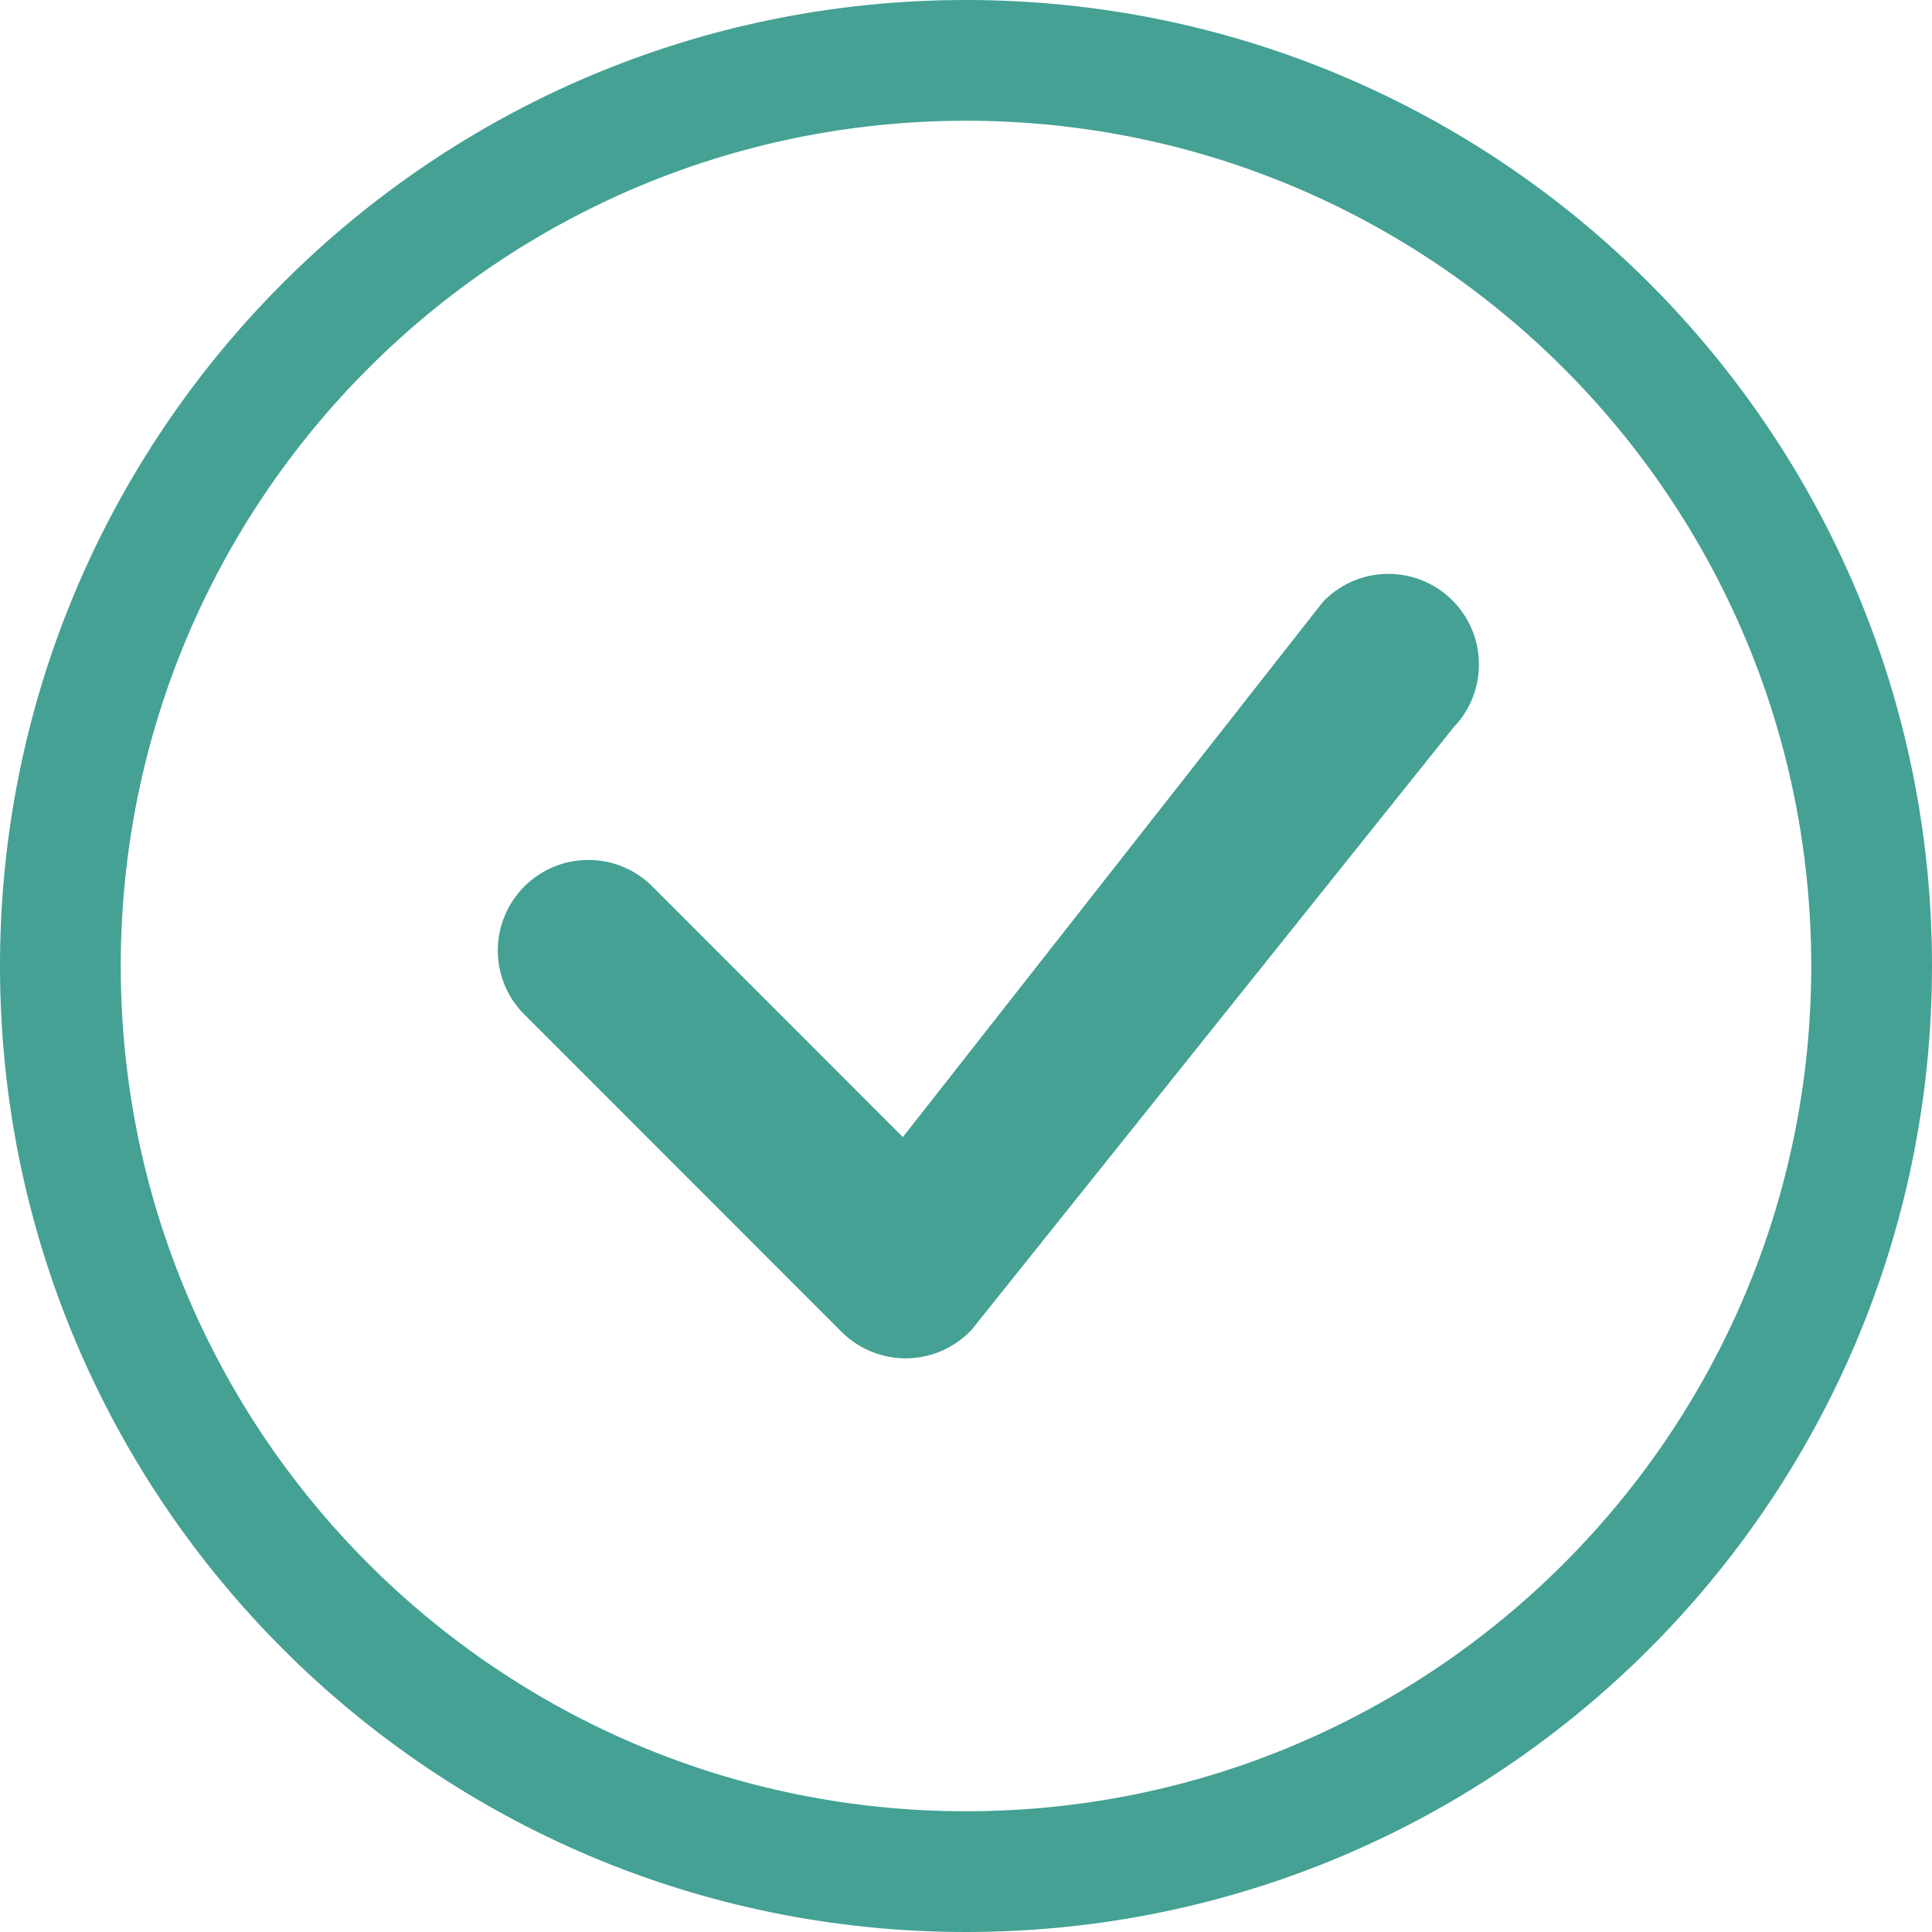
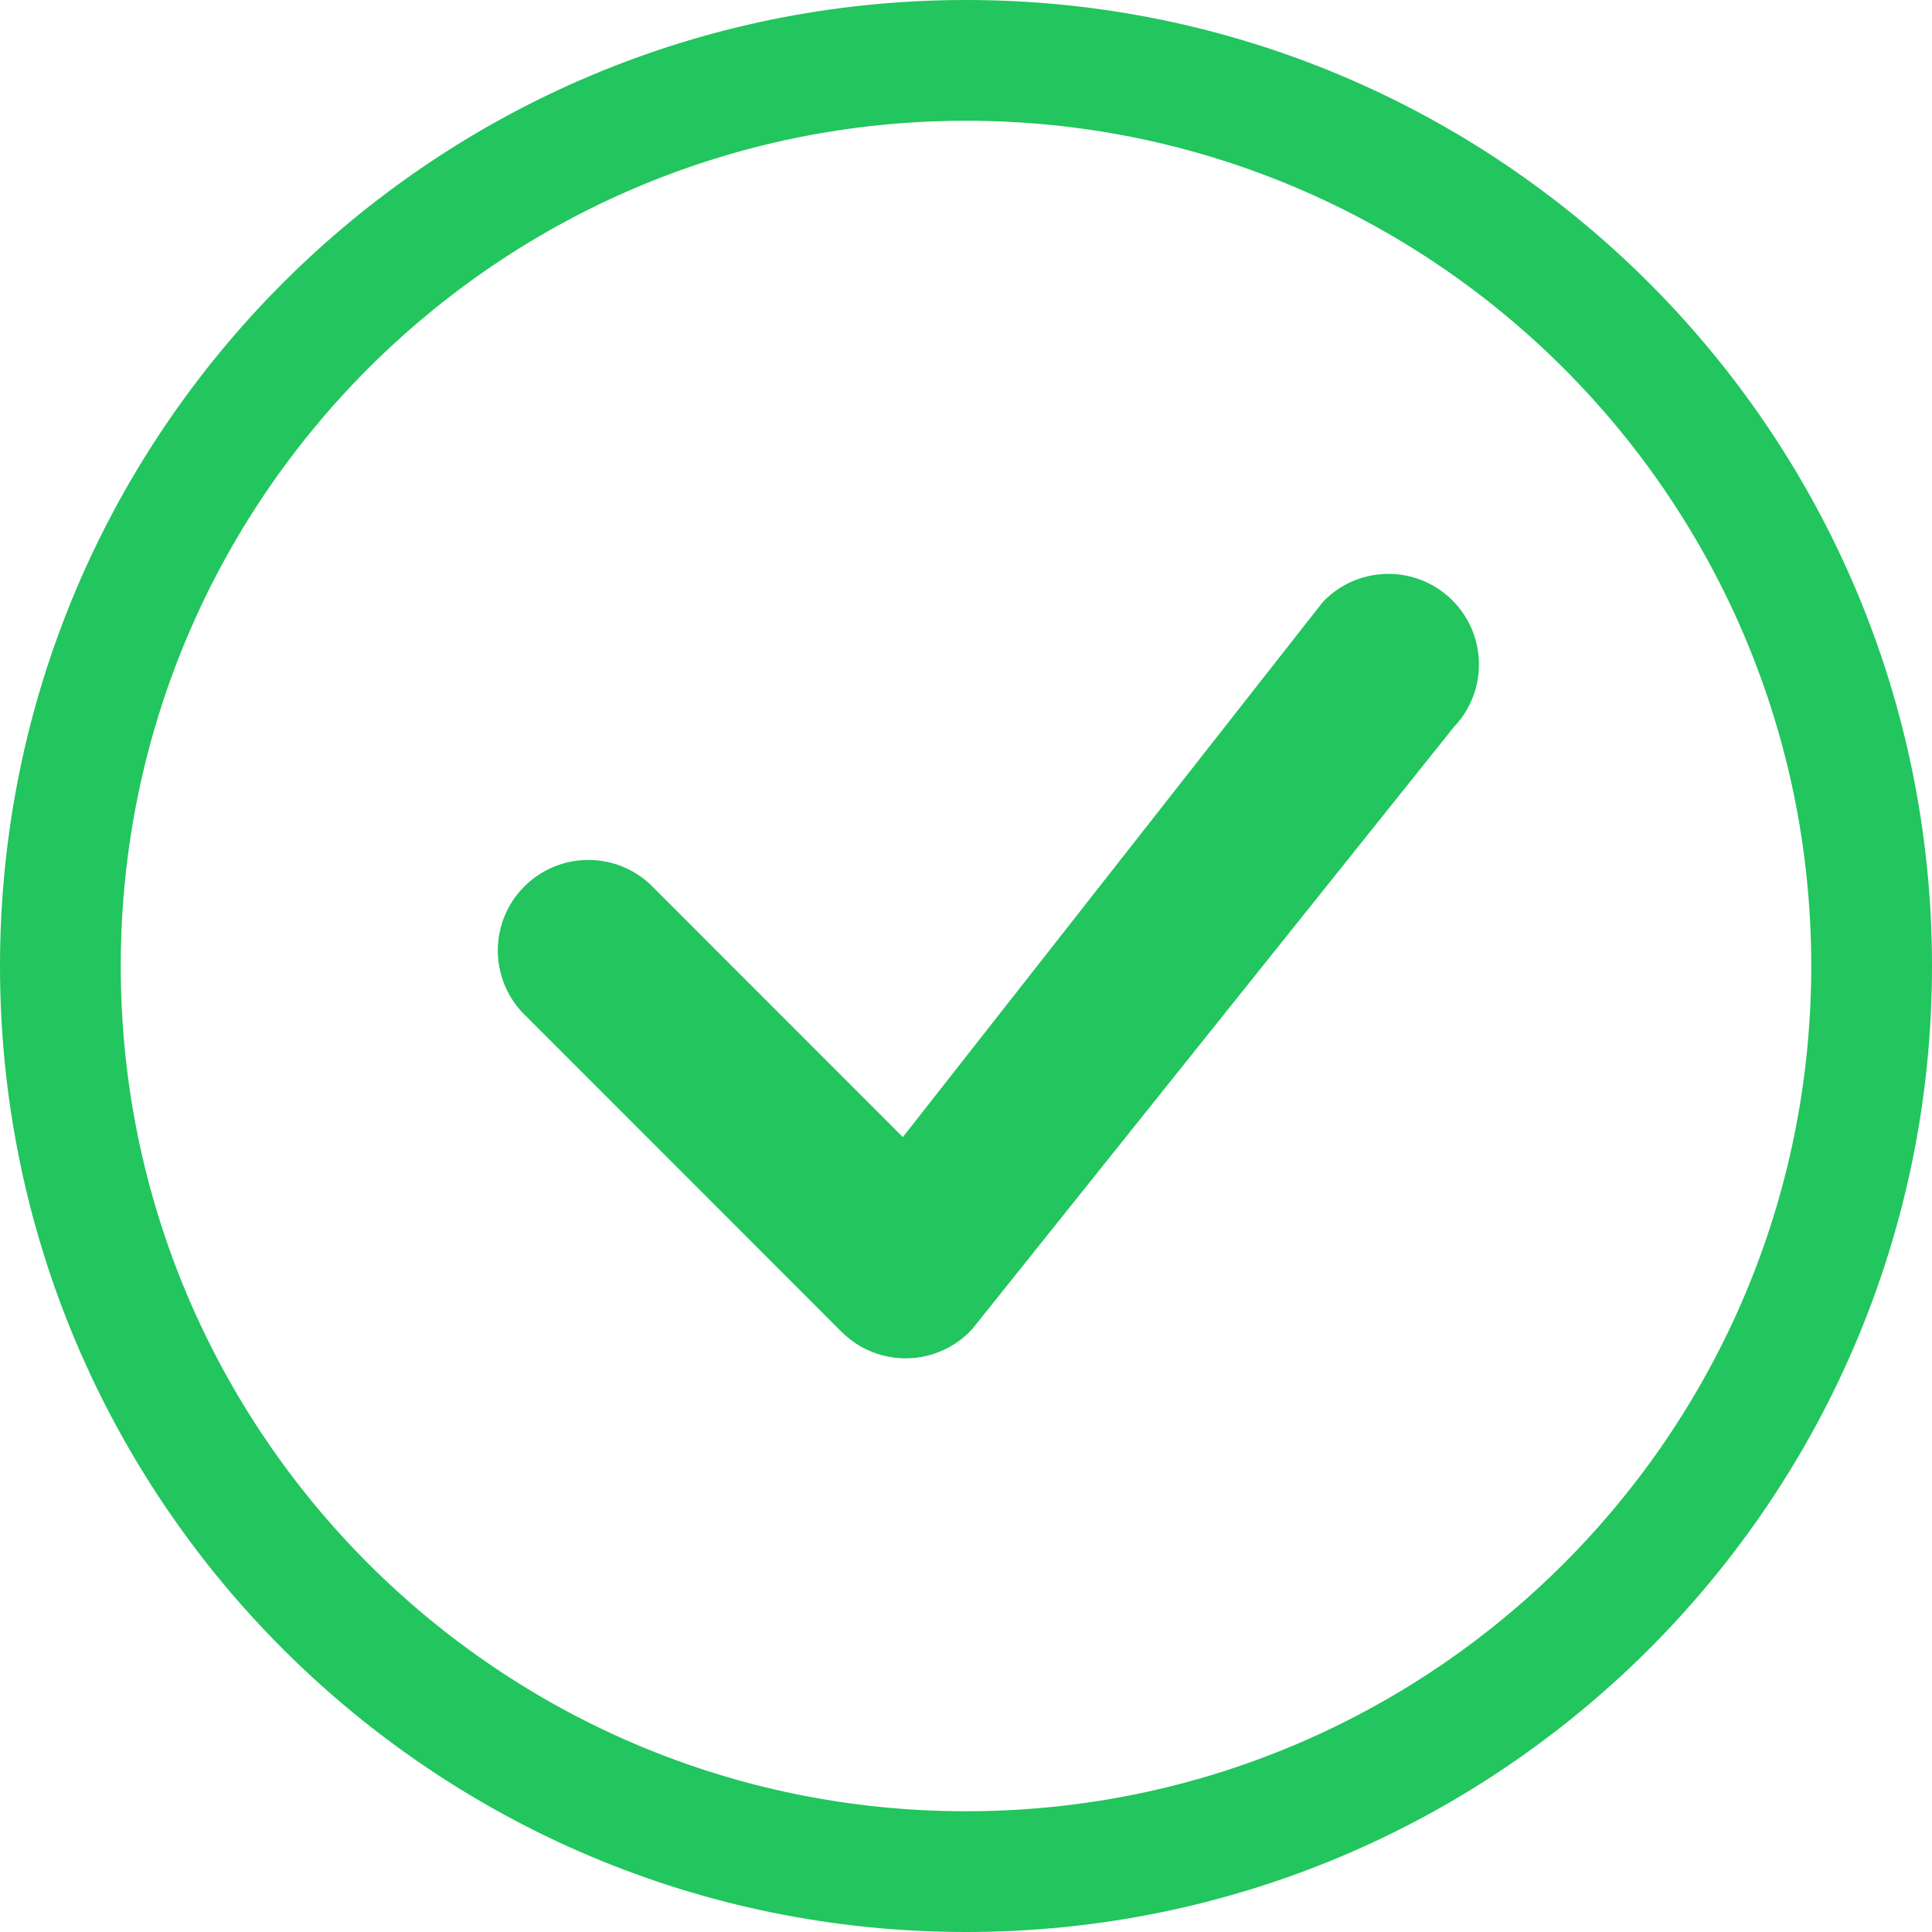
- <svg xmlns="http://www.w3.org/2000/svg" width="16" height="16" fill="rgb(68, 161, 148)" class="bi bi-check-circle" viewBox="0 0 16 16">
+ <svg xmlns="http://www.w3.org/2000/svg" width="16" height="16" fill="rgb(34, 197, 94)" class="bi bi-check-circle" viewBox="0 0 16 16">
  <path d="M8 15A7 7 0 1 1 8 1a7 7 0 0 1 0 14m0 1A8 8 0 1 0 8 0a8 8 0 0 0 0 16" />
  <path d="m10.97 4.97-.02.022-3.473 4.425-2.093-2.094a.75.75 0 0 0-1.06 1.06L6.97 11.03a.75.75 0 0 0 1.079-.02l3.992-4.99a.75.75 0 0 0-1.071-1.05" />
</svg>
